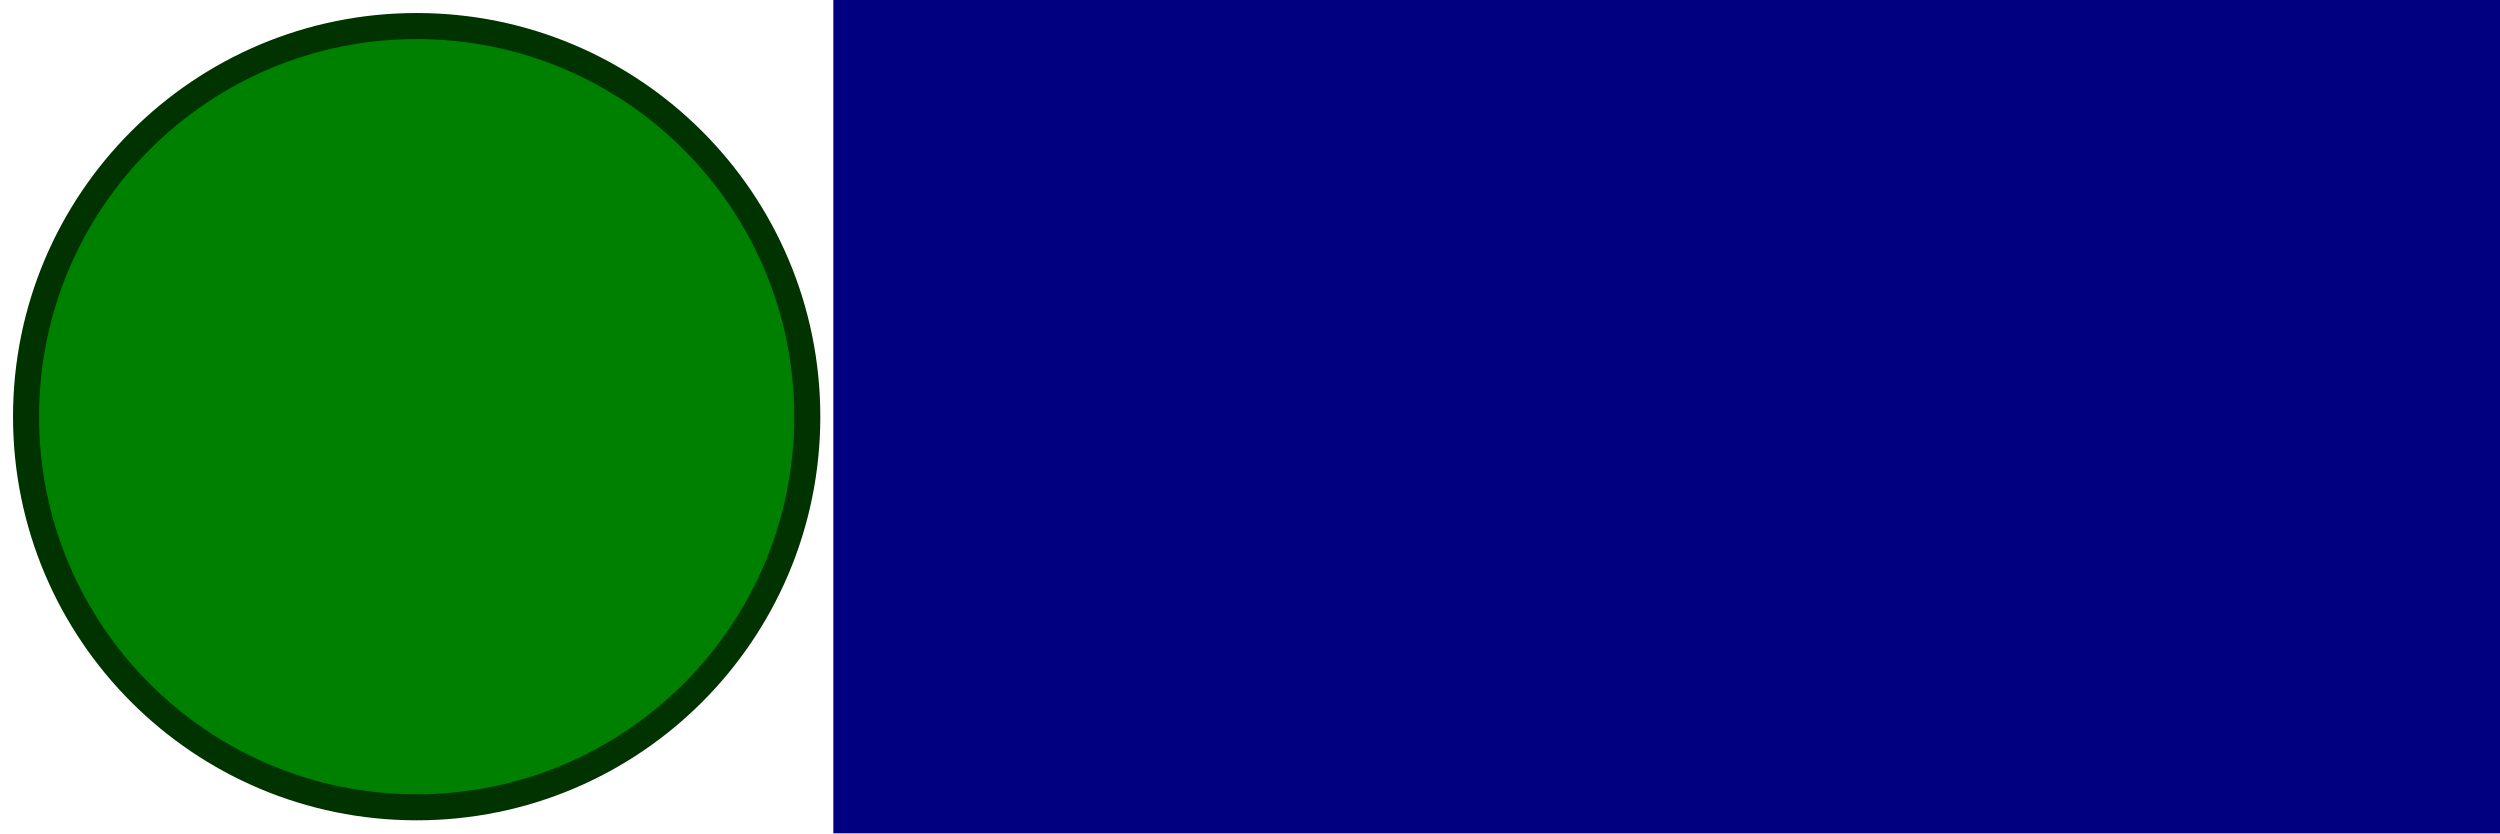
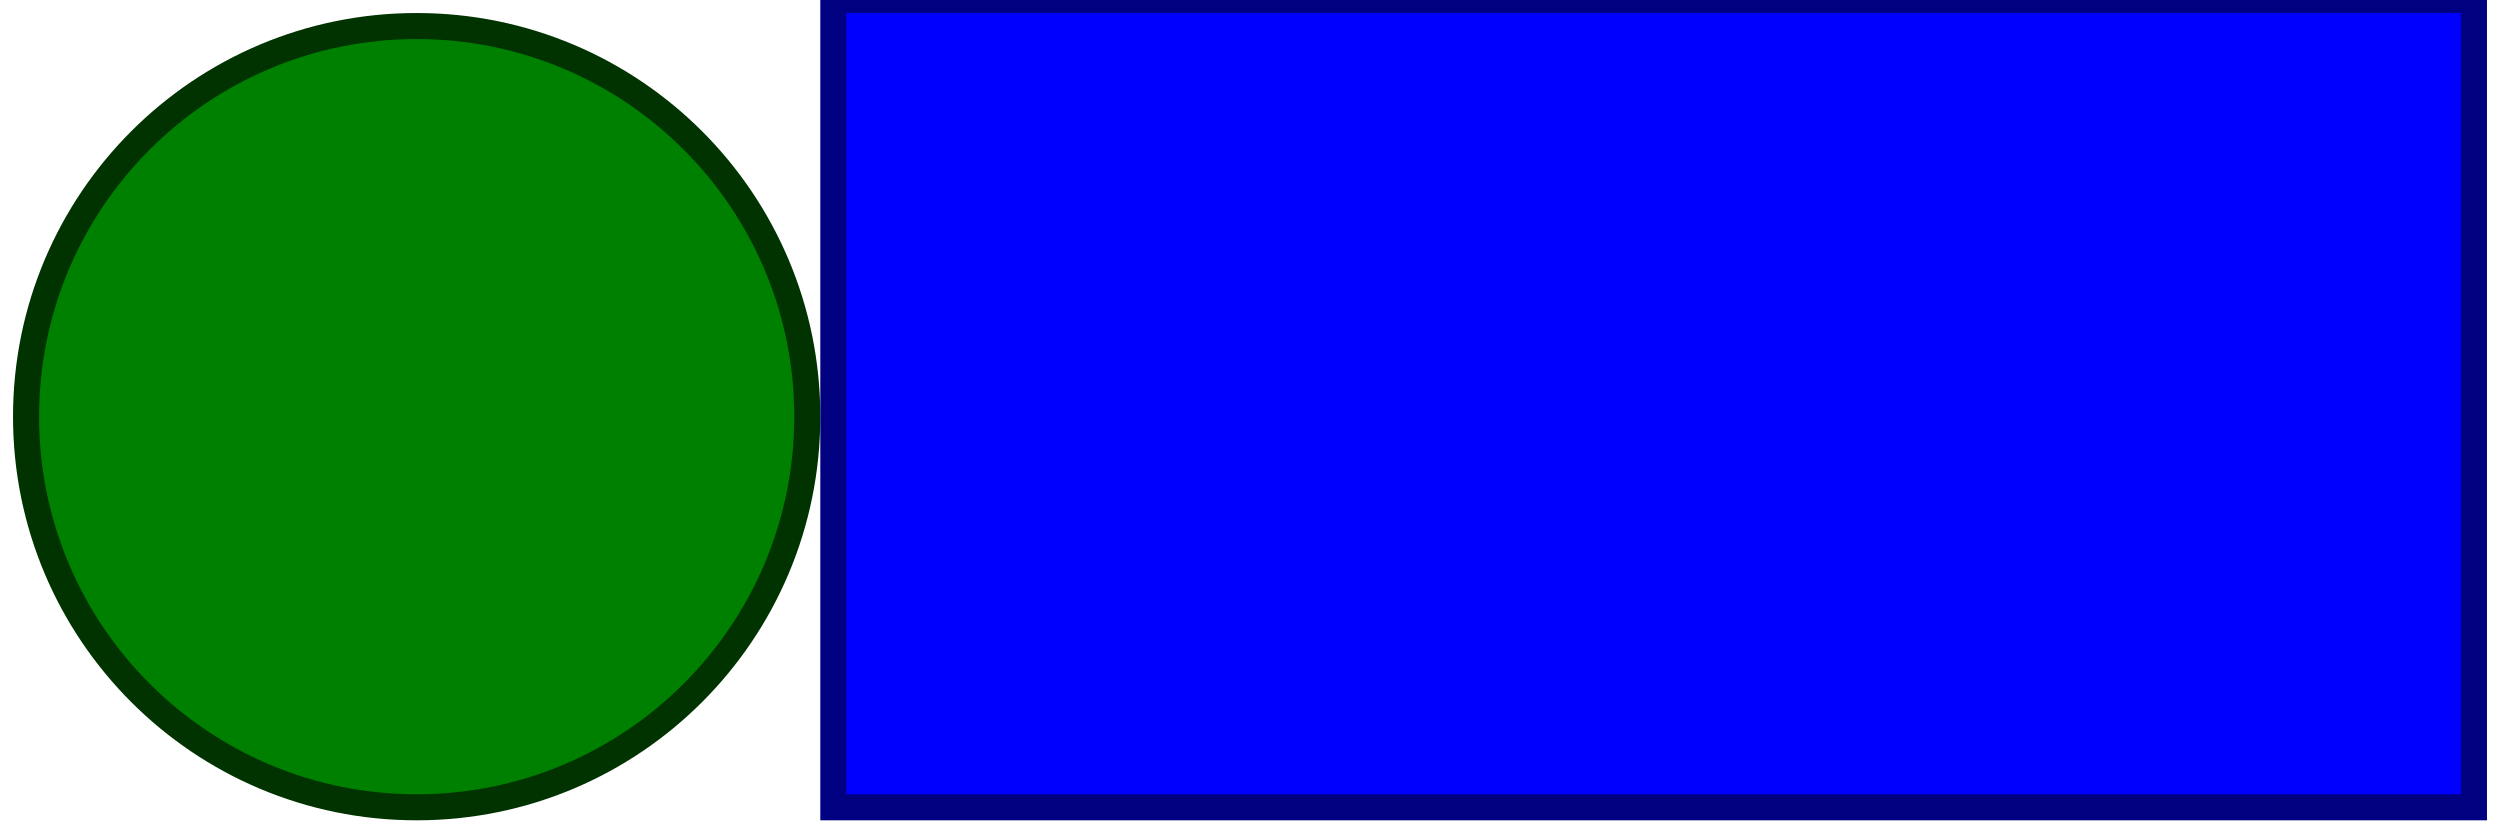
<svg xmlns="http://www.w3.org/2000/svg" width="192" height="64">
  <circle cx="32" cy="32" r="30" stroke="#030" stroke-width="2" fill="green" />
-   <rect x="64" width="128" height="64" fill="navy" />
+   <rect x="64" width="126" height="62" fill="blue" stroke="navy" stroke-width="2" />
</svg>
